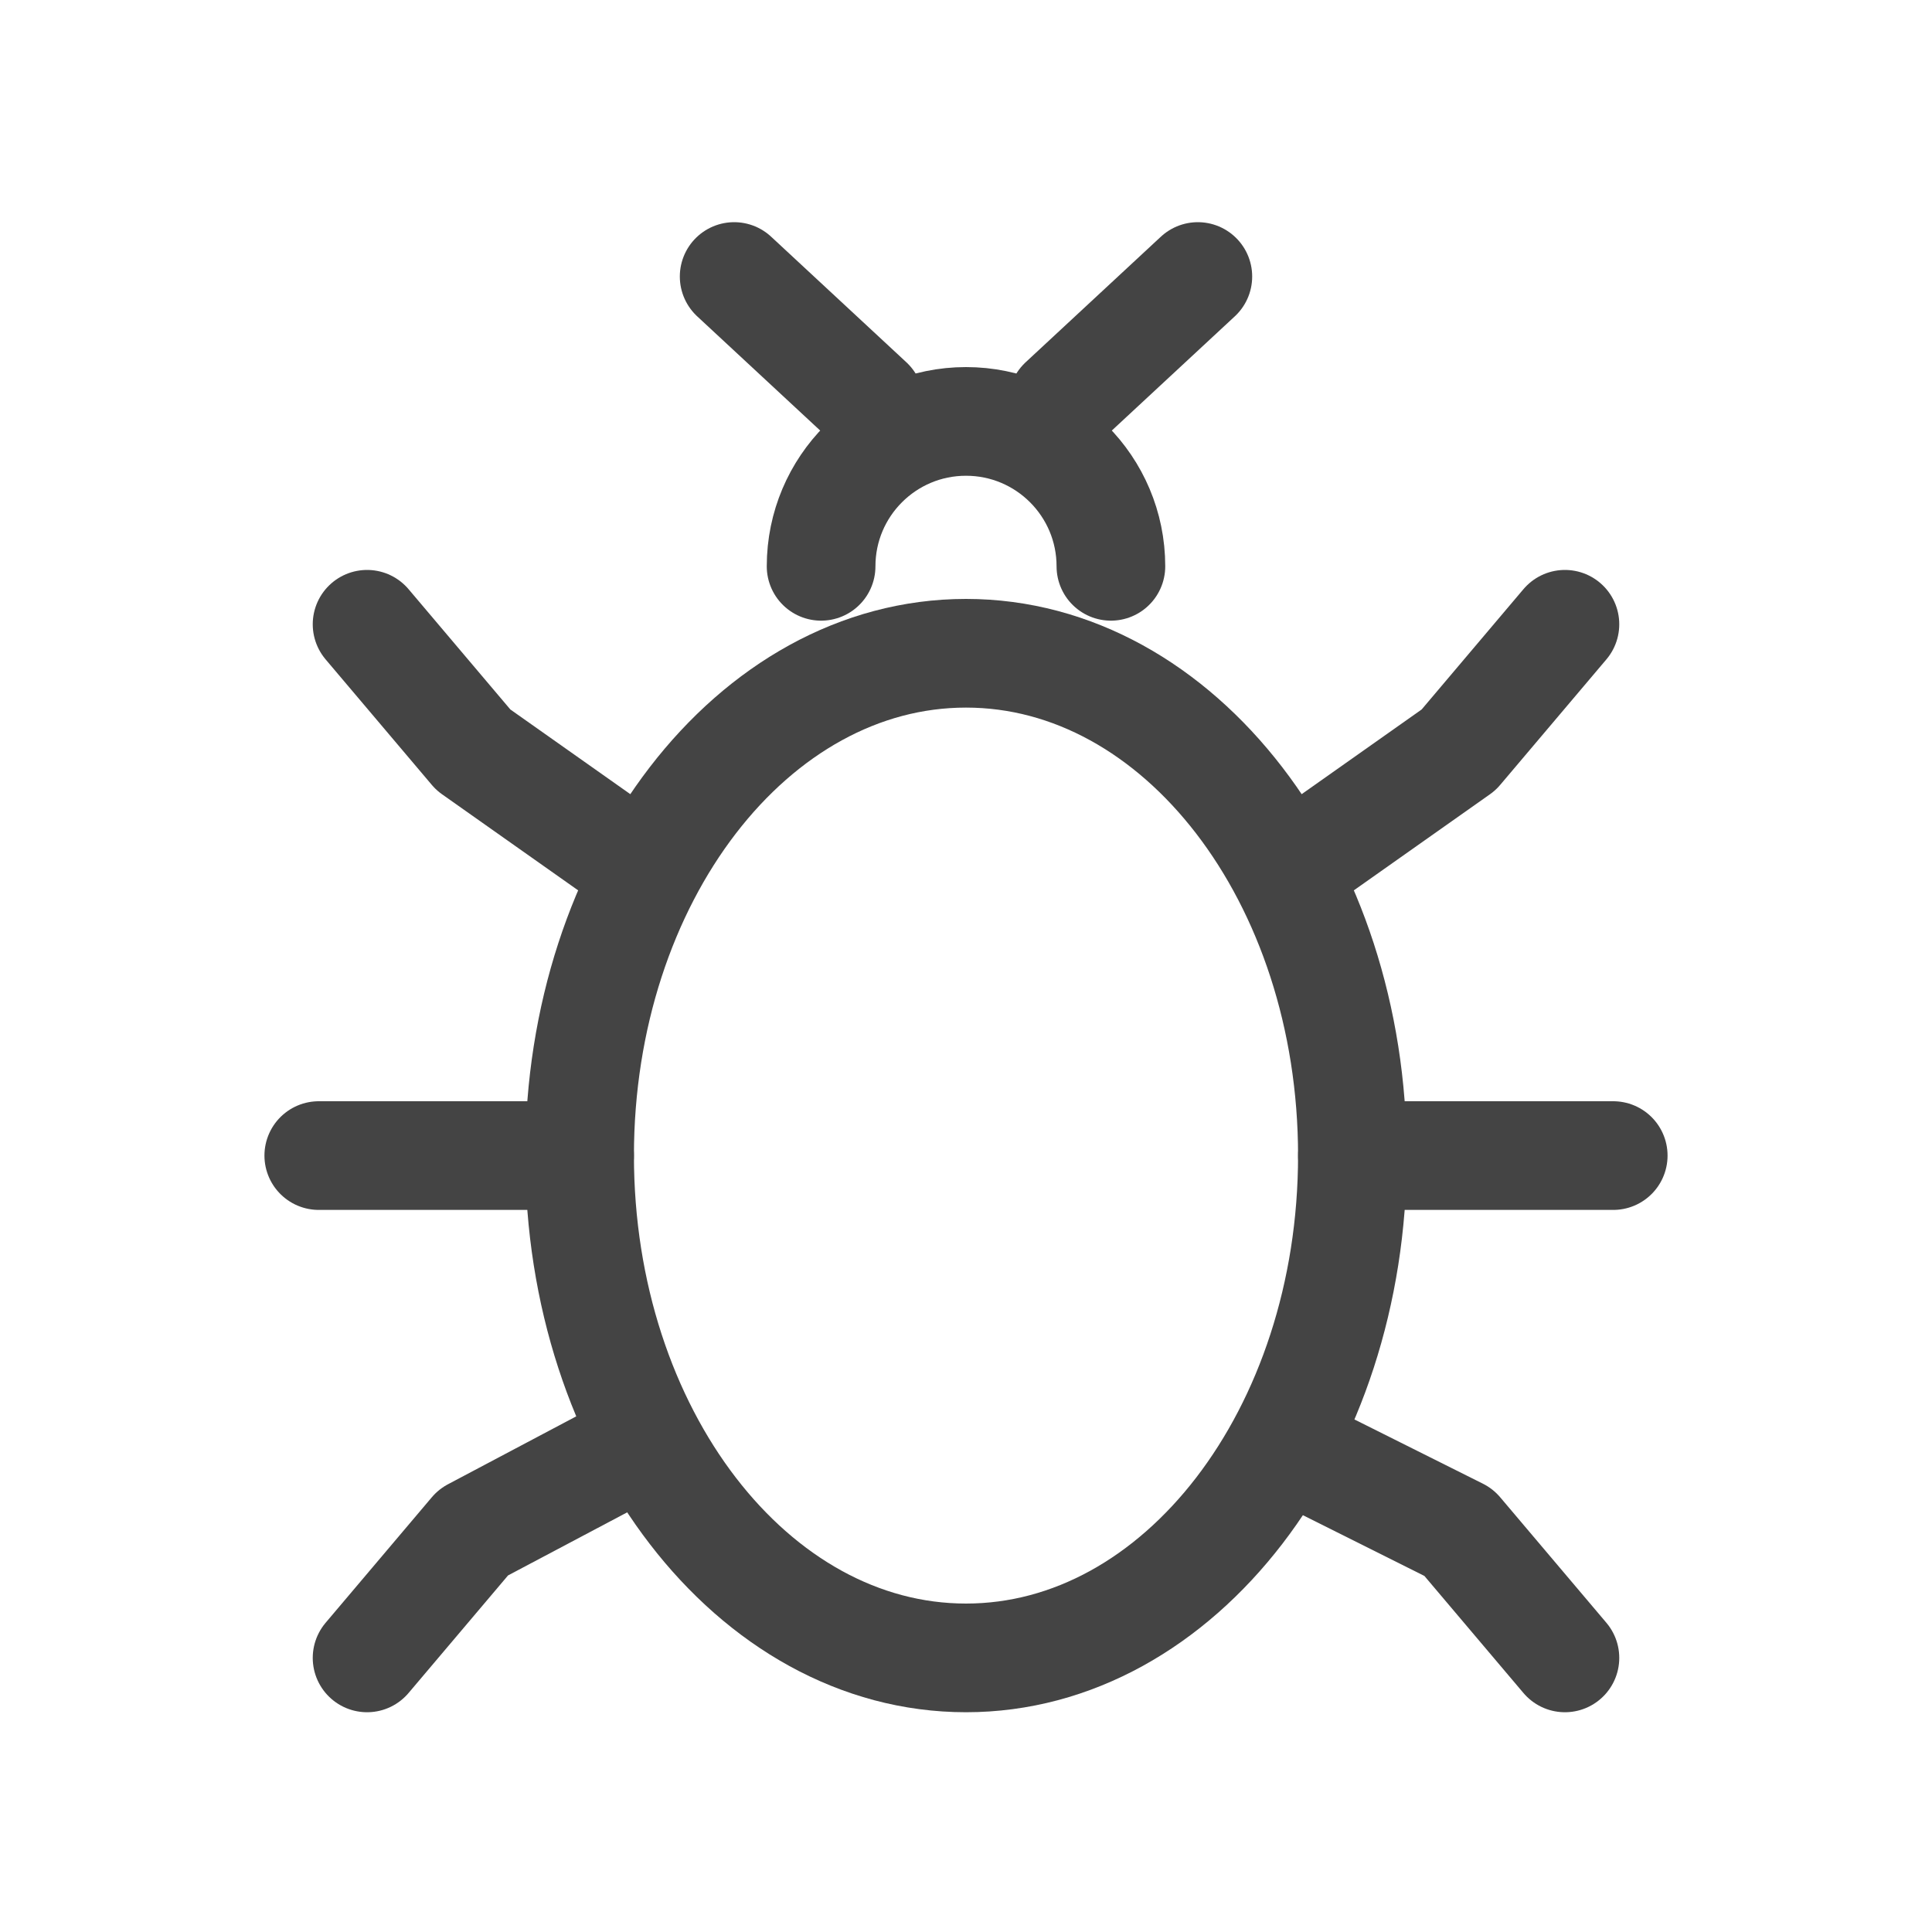
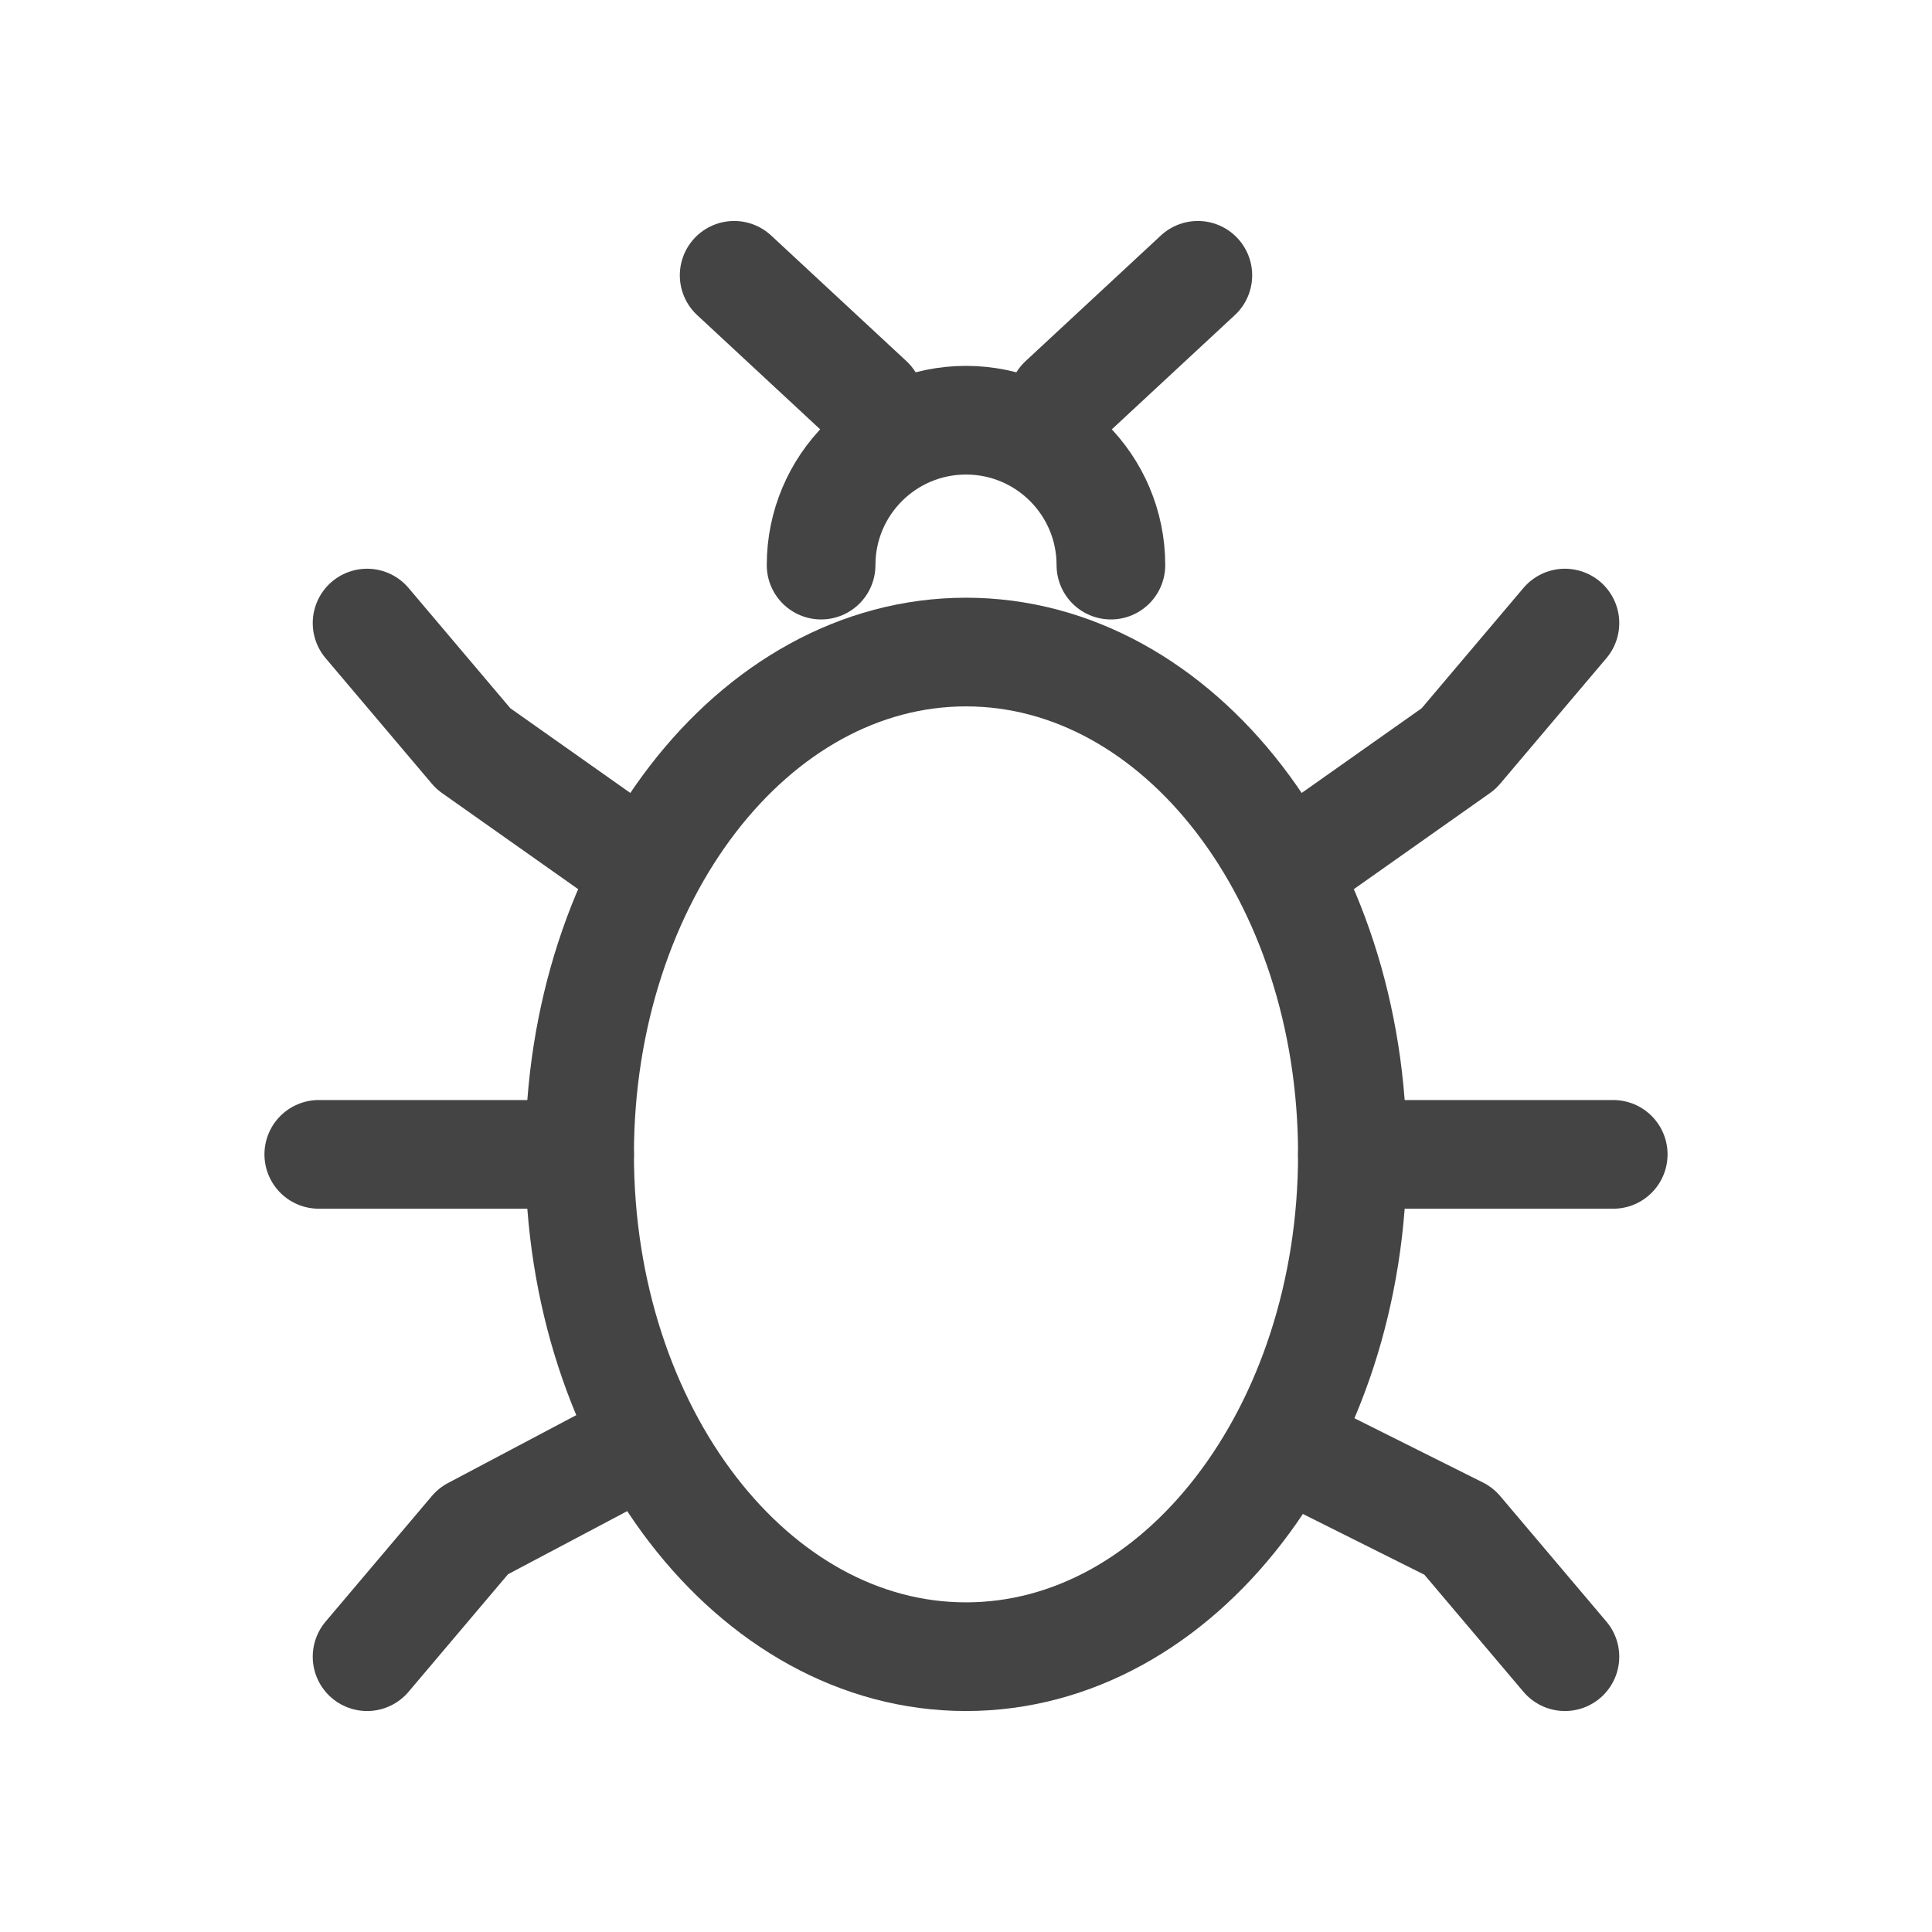
<svg xmlns="http://www.w3.org/2000/svg" width="384" height="384" viewBox="0 0 24 24" fill="none">
-   <g transform="translate(0 0.375)">
-     <g stroke="#444444" stroke-width="1.35" stroke-linecap="round" stroke-linejoin="round">
-       <g transform="translate(12 11.64) scale(1.2) translate(-12 -10.25)" stroke-width="1.125">
-         <path d="M10.5 6.1a1.5 1.5 0 0 1 3 0" />
-         <ellipse cx="12" cy="12.2" rx="4.0" ry="5.2" />
-         <path d="M11 4.4 9.6 3.1M13 4.4l1.4-1.3M8.6 9.2 6.9 8 5.8 6.7M8 12.2H5.3M8.6 15.2 6.9 16.1 5.8 17.4M15.4 9.2 17.1 8l1.1-1.3M16 12.2h2.7m-3.4 3 1.8.9 1.1 1.3" />
+   <g data-role="center-calibration" data-center-mode="complete-composition" transform="translate(0 -0.015)">
+     <g transform="translate(0 0.375)">
+       <g stroke="#444444" stroke-width="1.35" stroke-linecap="round" stroke-linejoin="round">
+         <g transform="translate(12 11.64) scale(1.2) translate(-12 -10.25)" stroke-width="1.125">
+           <path d="M10.5 6.1a1.5 1.5 0 0 1 3 0" />
+           <ellipse cx="12" cy="12.2" rx="4.0" ry="5.2" />
+           <path d="M11 4.4 9.6 3.1M13 4.4l1.4-1.3M8.6 9.2 6.9 8 5.8 6.7M8 12.2H5.3M8.6 15.2 6.9 16.1 5.8 17.4M15.4 9.2 17.1 8l1.1-1.3M16 12.2h2.7m-3.4 3 1.8.9 1.1 1.3" />
+         </g>
      </g>
    </g>
  </g>
</svg>
